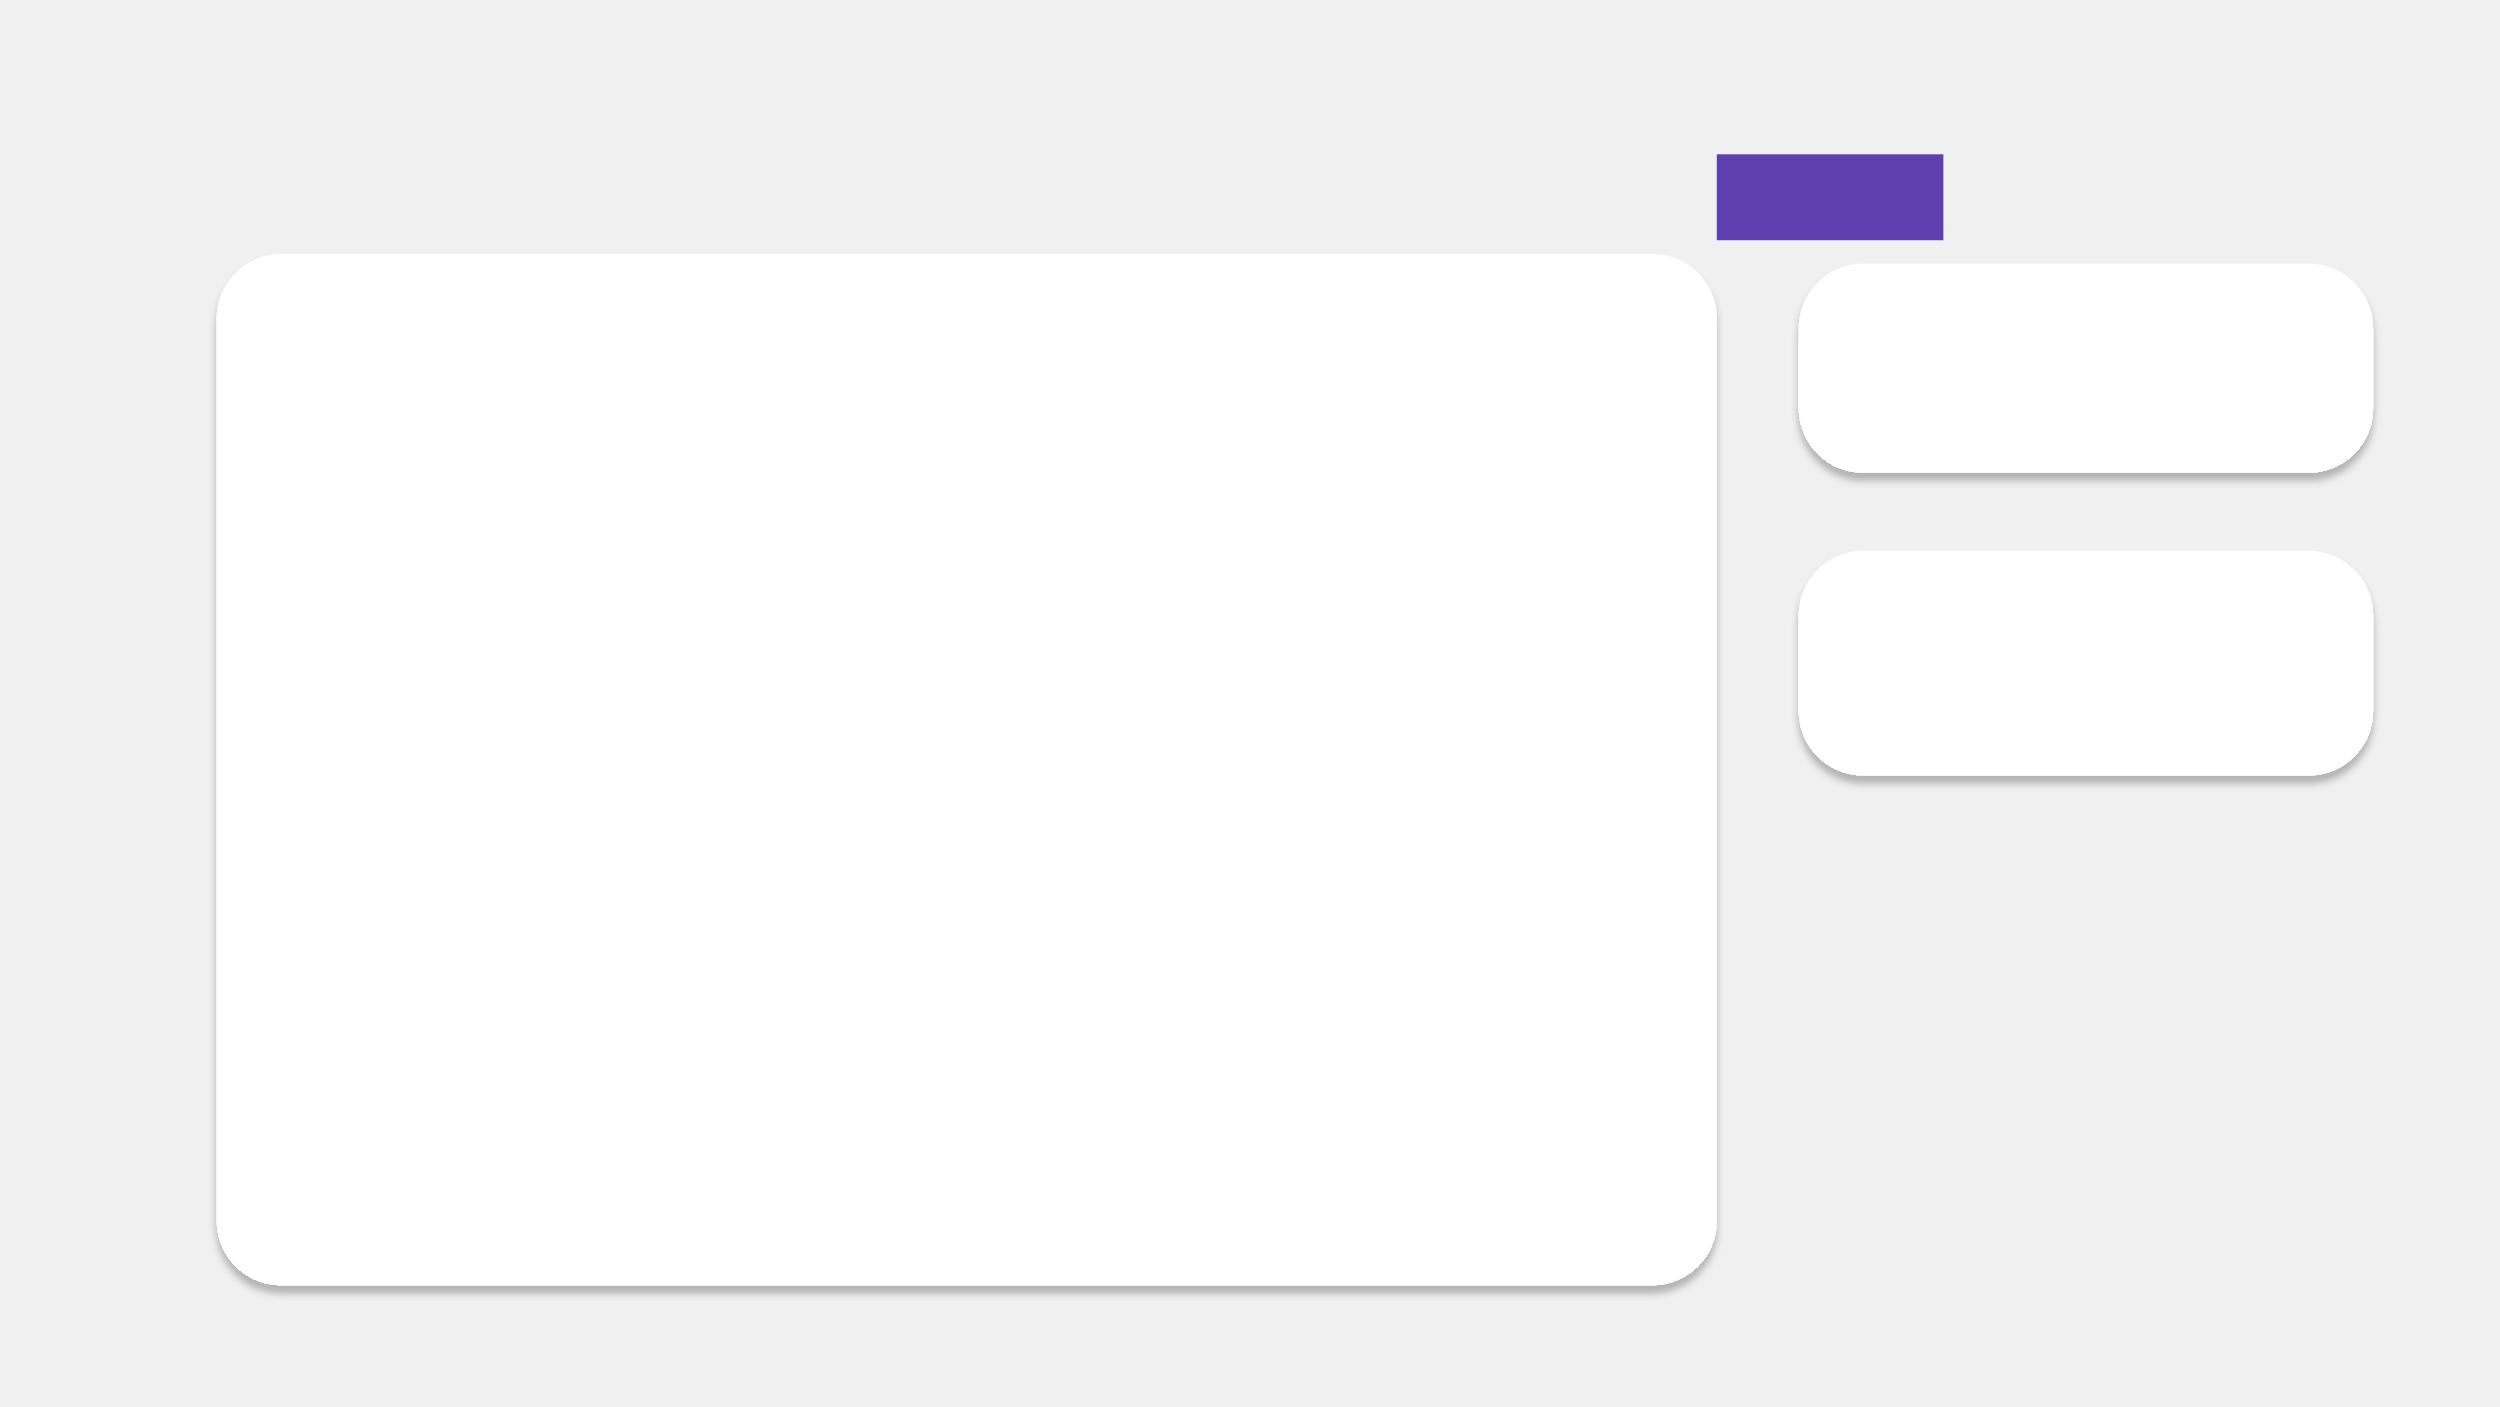
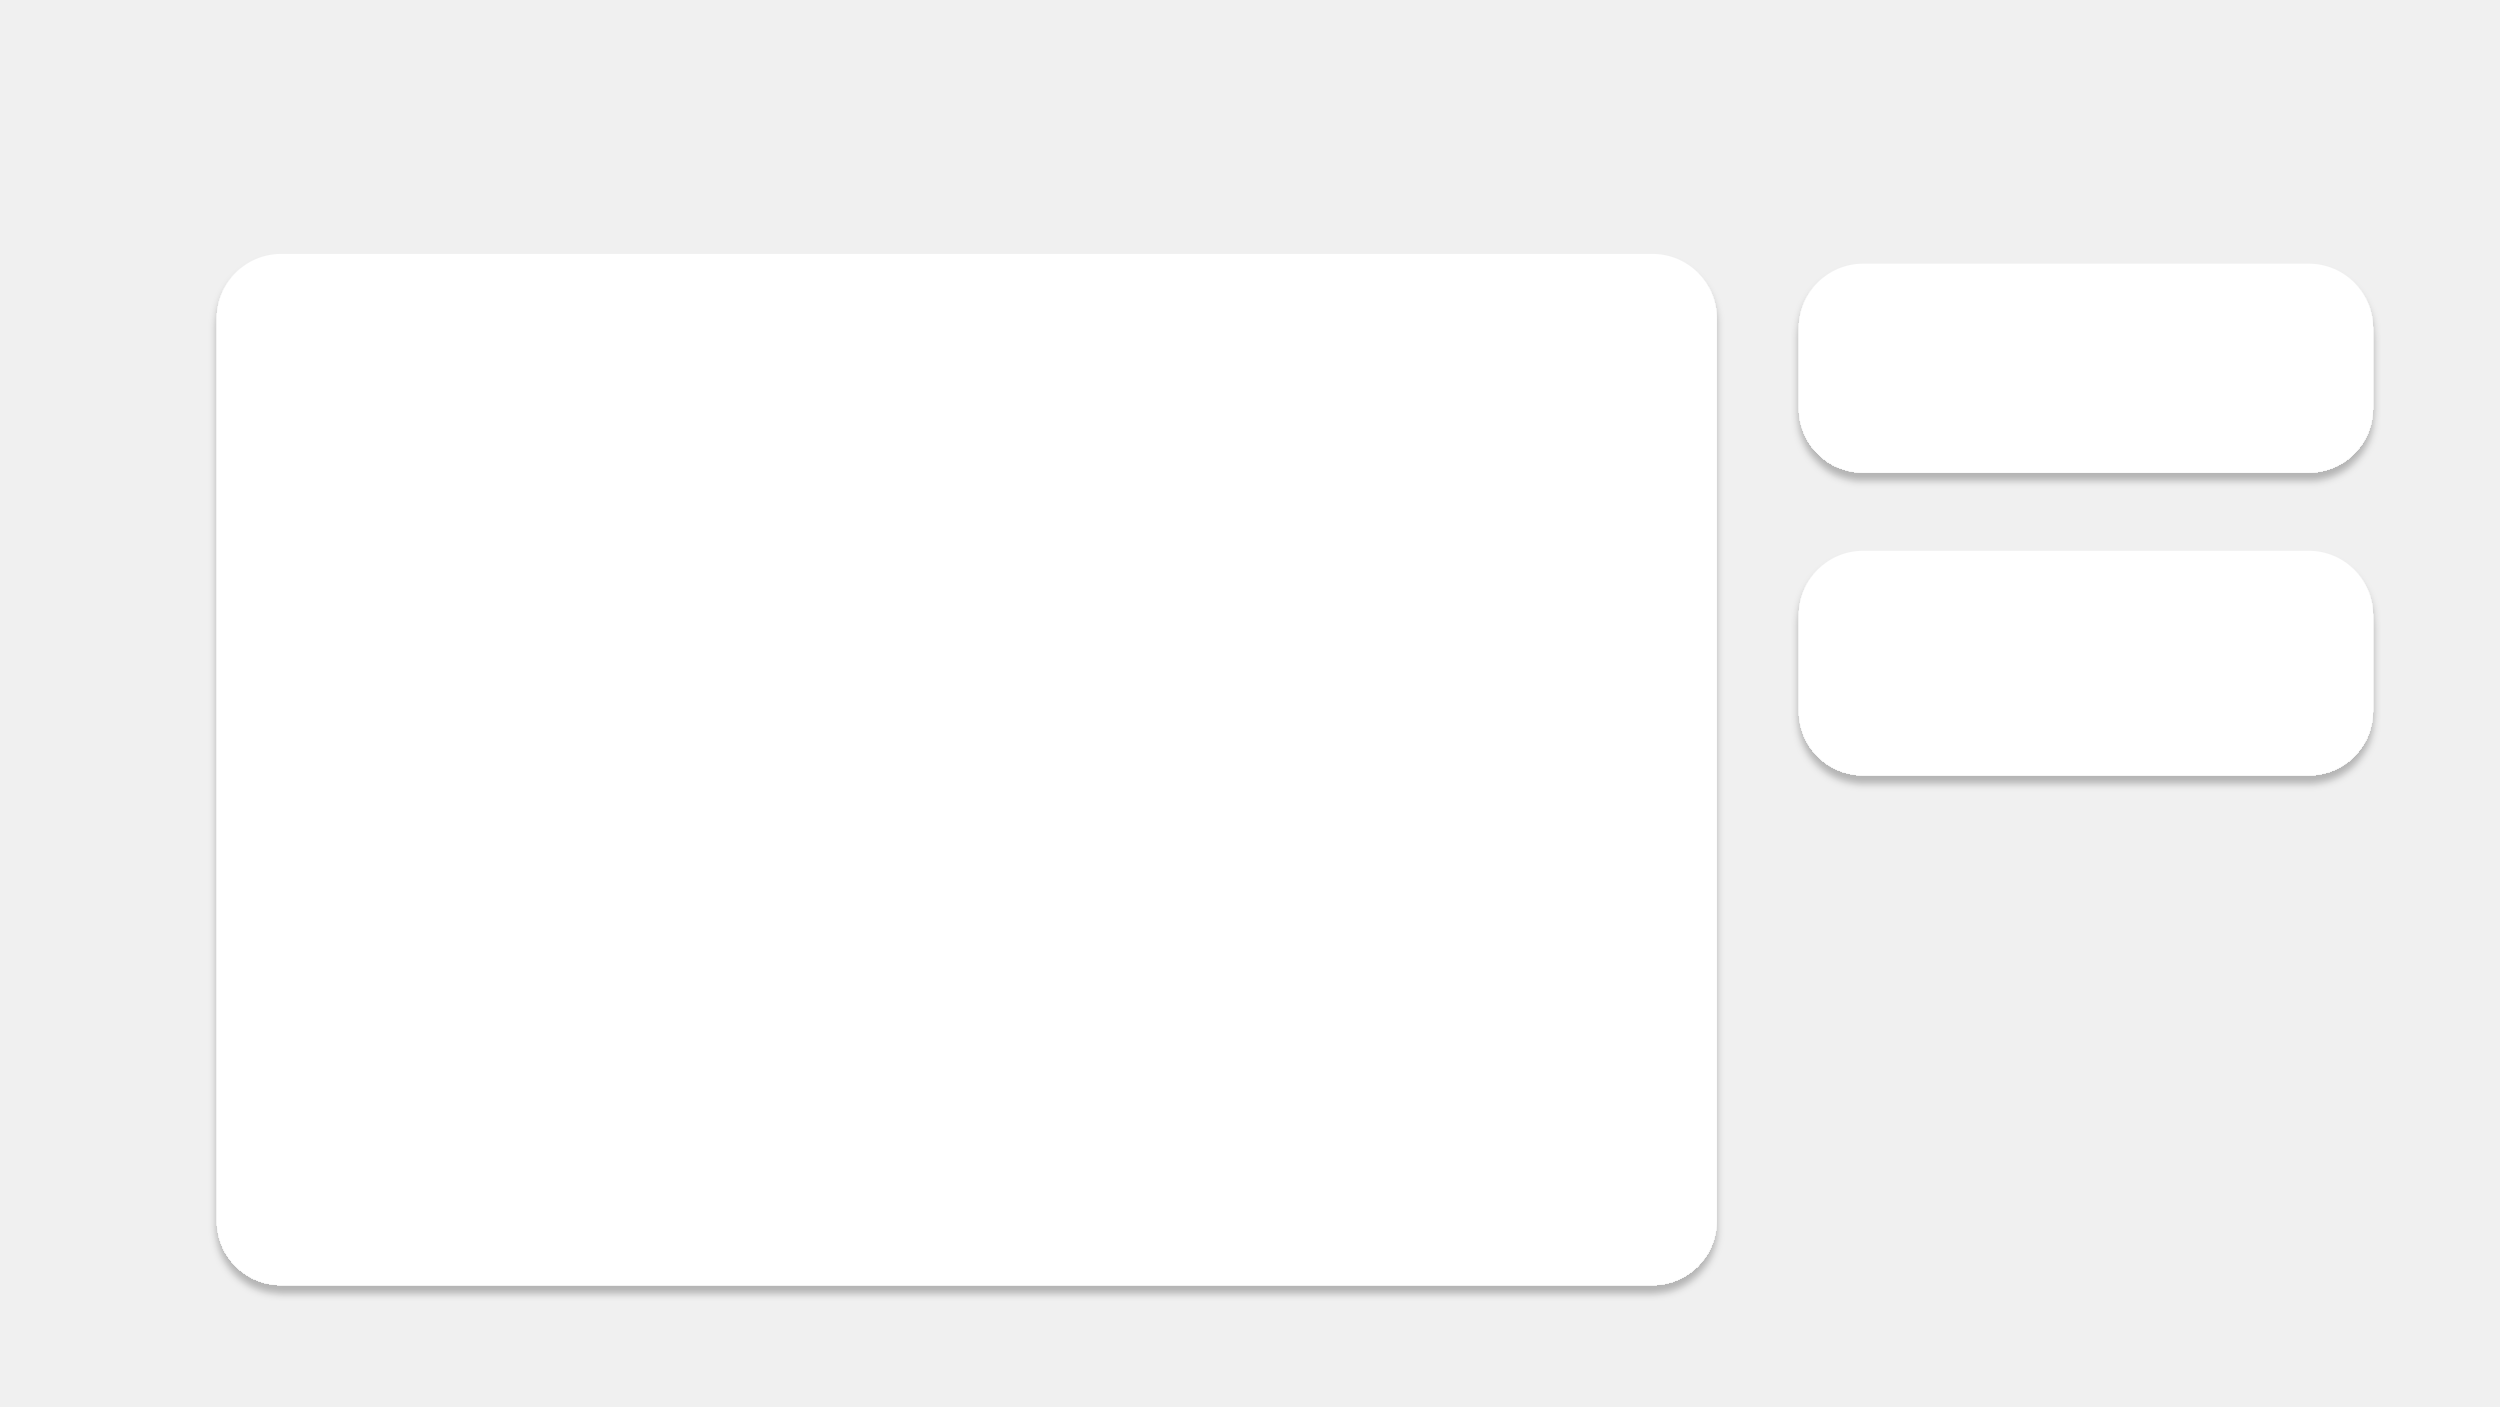
<svg xmlns="http://www.w3.org/2000/svg" width="1280" height="720" viewBox="0 0 1280 720" fill="none">
  <g id="Group">
    <rect id="16:9" width="1280" height="720" class="background" />
-     <rect id="Rectangle 29" x="879" y="79" width="116" height="44" fill="#5E40B1" />
    <rect id="Rectangle 30" x="21" y="16" width="1238" height="687" rx="60" class="frame" />
    <path id="Vector 7" d="M1123.5 0L1109 16H1185.5L1200 0H1123.5Z" class="secondary" />
    <path id="Vector 8" d="M988.5 0L974 16H1050.5L1065 0H988.5Z" class="secondary" />
    <path id="Left-Vector" d="M86 259.003C84 221.5 35.918 226.569 21 184V558C33.787 508.336 86 517.5 86 481.984V259.003Z" class="secondary" />
    <rect id="Rectangle 31" x="137" y="90" width="1078" height="7" class="primary" />
    <path id="Vector 9" d="M261.5 703L247 720H323.5L338 703H261.5Z" class="secondary" />
    <path id="Vector 10" d="M125.5 703L111 720H187.5L202 703H125.5Z" class="secondary" />
    <g id="Rectangle 33" filter="url(#filter0_d_77_27)">
      <rect x="921" y="454" width="294" height="204" rx="33" class="primary" />
    </g>
    <g id="Rectangle 35" filter="url(#filter1_d_77_27)">
      <rect x="111" y="130" width="768" height="528" rx="33" fill="white" />
    </g>
    <g id="Rectangle 37" filter="url(#filter2_d_77_27)">
      <rect x="921" y="135" width="294" height="107" rx="33" fill="white" />
    </g>
    <g id="Rectangle 38" filter="url(#filter3_d_77_27)">
      <path d="M921 315C921 296.775 935.775 282 954 282H1182C1200.23 282 1215 296.775 1215 315V364C1215 382.225 1200.23 397 1182 397H954C935.775 397 921 382.225 921 364V315Z" fill="white" />
    </g>
  </g>
  <defs>
    <filter id="filter0_d_77_27" x="917" y="454" width="302" height="212" filterUnits="userSpaceOnUse" color-interpolation-filters="sRGB">
      <feFlood flood-opacity="0" result="BackgroundImageFix" />
      <feColorMatrix in="SourceAlpha" type="matrix" values="0 0 0 0 0 0 0 0 0 0 0 0 0 0 0 0 0 0 127 0" result="hardAlpha" />
      <feOffset dy="4" />
      <feGaussianBlur stdDeviation="2" />
      <feComposite in2="hardAlpha" operator="out" />
      <feColorMatrix type="matrix" values="0 0 0 0 0 0 0 0 0 0 0 0 0 0 0 0 0 0 0.25 0" />
      <feBlend mode="normal" in2="BackgroundImageFix" result="effect1_dropShadow_77_27" />
      <feBlend mode="normal" in="SourceGraphic" in2="effect1_dropShadow_77_27" result="shape" />
    </filter>
    <filter id="filter1_d_77_27" x="107" y="130" width="776" height="536" filterUnits="userSpaceOnUse" color-interpolation-filters="sRGB">
      <feFlood flood-opacity="0" result="BackgroundImageFix" />
      <feColorMatrix in="SourceAlpha" type="matrix" values="0 0 0 0 0 0 0 0 0 0 0 0 0 0 0 0 0 0 127 0" result="hardAlpha" />
      <feOffset dy="4" />
      <feGaussianBlur stdDeviation="2" />
      <feComposite in2="hardAlpha" operator="out" />
      <feColorMatrix type="matrix" values="0 0 0 0 0 0 0 0 0 0 0 0 0 0 0 0 0 0 0.25 0" />
      <feBlend mode="normal" in2="BackgroundImageFix" result="effect1_dropShadow_77_27" />
      <feBlend mode="normal" in="SourceGraphic" in2="effect1_dropShadow_77_27" result="shape" />
    </filter>
    <filter id="filter2_d_77_27" x="917" y="135" width="302" height="115" filterUnits="userSpaceOnUse" color-interpolation-filters="sRGB">
      <feFlood flood-opacity="0" result="BackgroundImageFix" />
      <feColorMatrix in="SourceAlpha" type="matrix" values="0 0 0 0 0 0 0 0 0 0 0 0 0 0 0 0 0 0 127 0" result="hardAlpha" />
      <feOffset dy="4" />
      <feGaussianBlur stdDeviation="2" />
      <feComposite in2="hardAlpha" operator="out" />
      <feColorMatrix type="matrix" values="0 0 0 0 0 0 0 0 0 0 0 0 0 0 0 0 0 0 0.25 0" />
      <feBlend mode="normal" in2="BackgroundImageFix" result="effect1_dropShadow_77_27" />
      <feBlend mode="normal" in="SourceGraphic" in2="effect1_dropShadow_77_27" result="shape" />
    </filter>
    <filter id="filter3_d_77_27" x="917" y="282" width="302" height="123" filterUnits="userSpaceOnUse" color-interpolation-filters="sRGB">
      <feFlood flood-opacity="0" result="BackgroundImageFix" />
      <feColorMatrix in="SourceAlpha" type="matrix" values="0 0 0 0 0 0 0 0 0 0 0 0 0 0 0 0 0 0 127 0" result="hardAlpha" />
      <feOffset dy="4" />
      <feGaussianBlur stdDeviation="2" />
      <feComposite in2="hardAlpha" operator="out" />
      <feColorMatrix type="matrix" values="0 0 0 0 0 0 0 0 0 0 0 0 0 0 0 0 0 0 0.25 0" />
      <feBlend mode="normal" in2="BackgroundImageFix" result="effect1_dropShadow_77_27" />
      <feBlend mode="normal" in="SourceGraphic" in2="effect1_dropShadow_77_27" result="shape" />
    </filter>
  </defs>
</svg>
